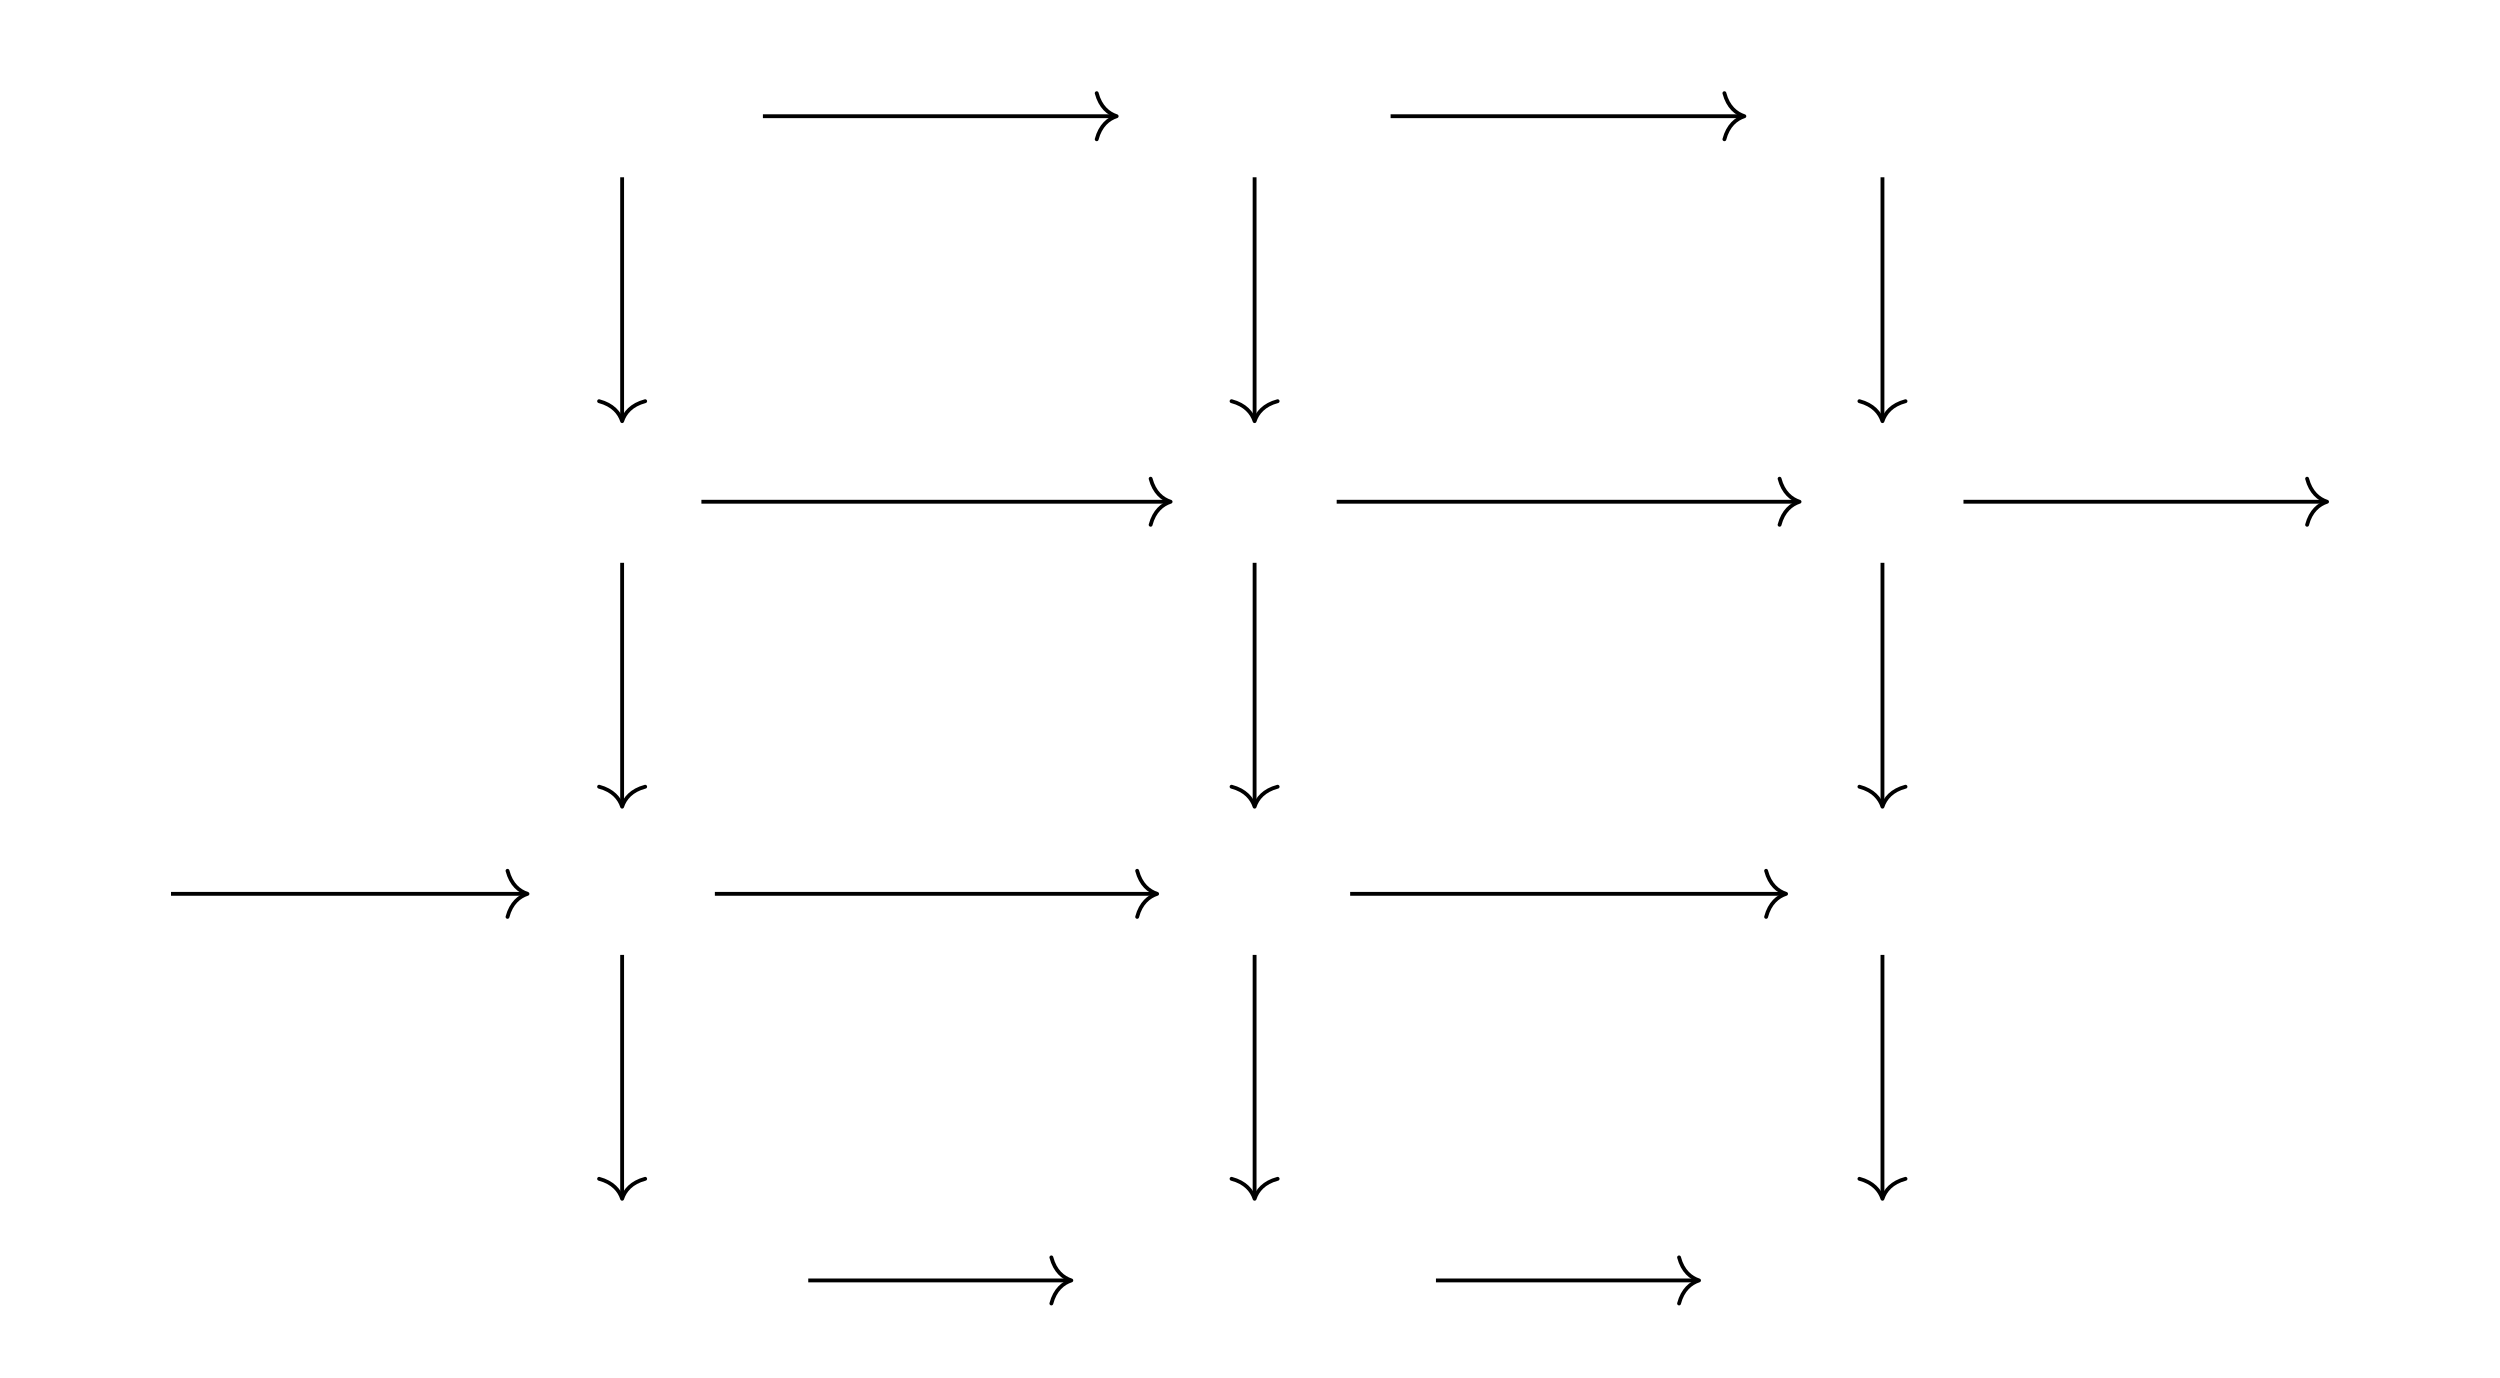
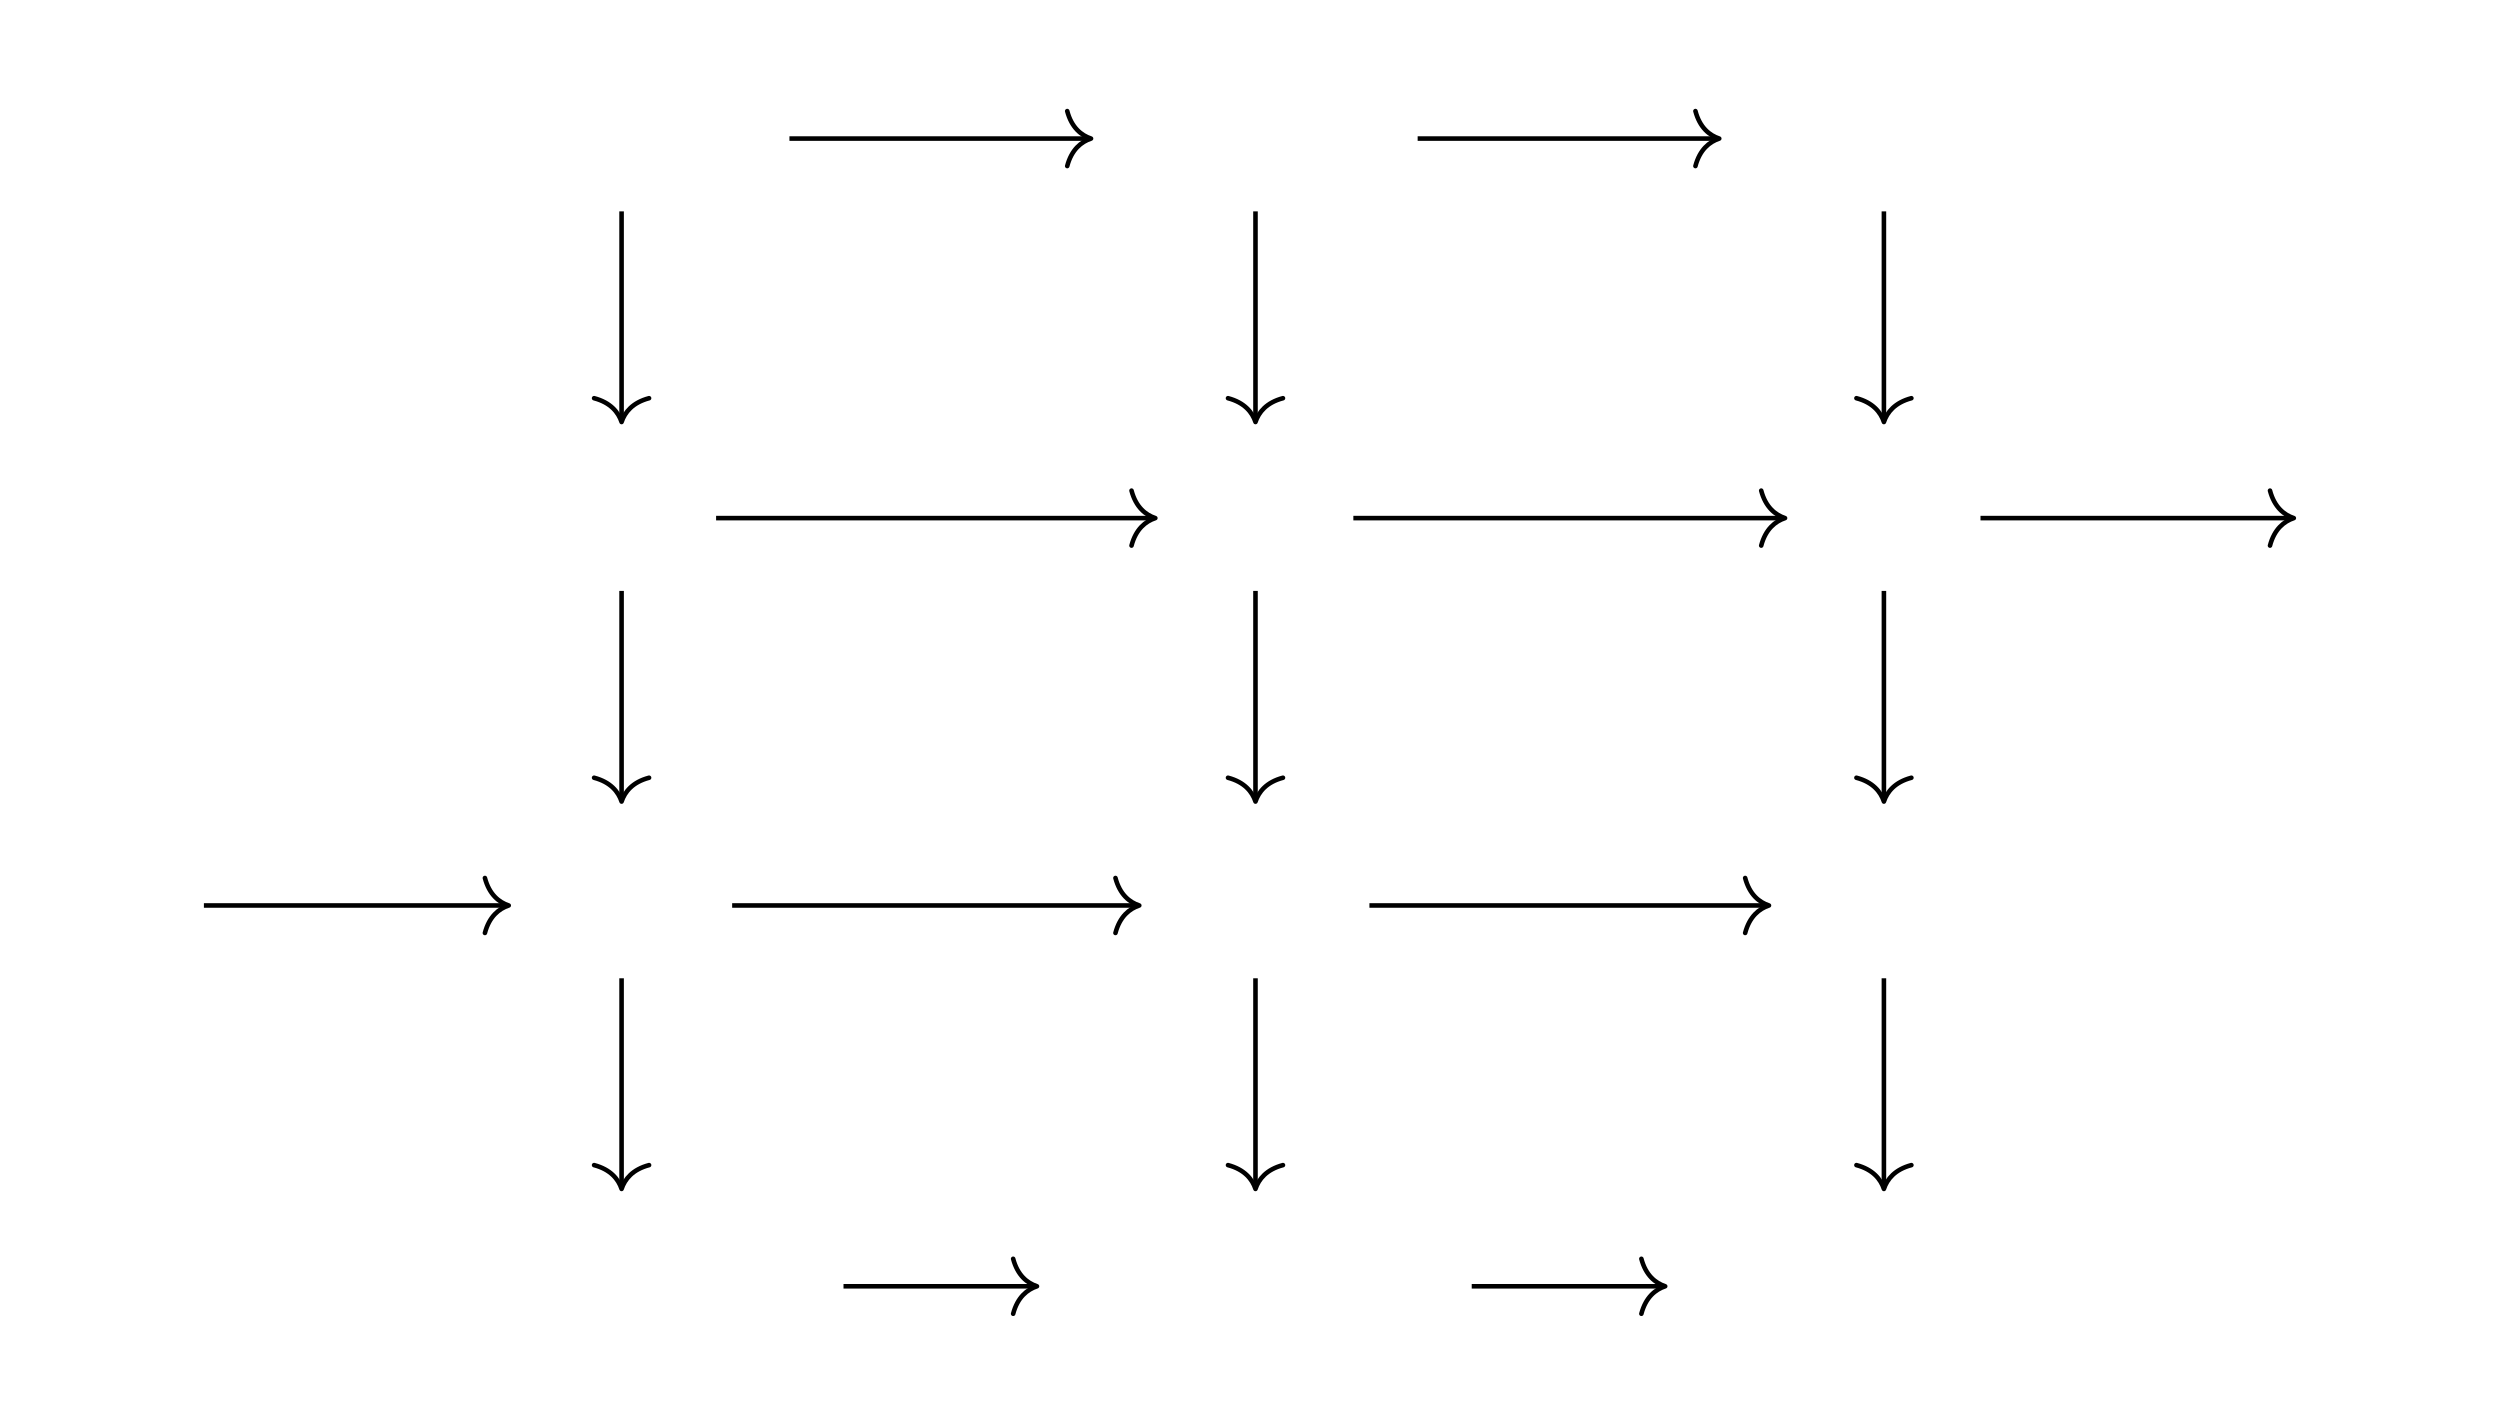
- <svg xmlns="http://www.w3.org/2000/svg" version="1.1" width="259.405pt" height="142.982pt" viewBox="-72 -72 259.405 142.982">
+ <svg xmlns="http://www.w3.org/2000/svg" version="1.1" width="217.561pt" height="122.06pt" viewBox="-72 -72 217.561 122.06">
  <defs>
    <path id="g0-48" d="M2.022-3.292C2.078-3.41 2.085-3.466 2.085-3.515C2.085-3.731 1.89-3.898 1.674-3.898C1.409-3.898 1.325-3.682 1.29-3.571L.37-.551C.363-.537 .335-.446 .335-.439C.335-.356 .551-.286 .607-.286C.656-.286 .663-.3 .711-.404L2.022-3.292Z" />
    <path id="g1-65" d="M1.783-1.146C1.385-.478 .996-.339 .558-.309C.438-.299 .349-.299 .349-.11C.349-.05 .399 0 .478 0C.747 0 1.056-.03 1.335-.03C1.664-.03 2.012 0 2.331 0C2.391 0 2.521 0 2.521-.189C2.521-.299 2.431-.309 2.361-.309C2.132-.329 1.893-.408 1.893-.658C1.893-.777 1.953-.887 2.032-1.026L2.79-2.301H5.29C5.31-2.092 5.45-.737 5.45-.638C5.45-.339 4.932-.309 4.732-.309C4.593-.309 4.493-.309 4.493-.11C4.493 0 4.613 0 4.633 0C5.041 0 5.469-.03 5.878-.03C6.127-.03 6.755 0 7.004 0C7.064 0 7.183 0 7.183-.199C7.183-.309 7.083-.309 6.954-.309C6.336-.309 6.336-.379 6.306-.667L5.699-6.894C5.679-7.093 5.679-7.133 5.509-7.133C5.35-7.133 5.31-7.064 5.25-6.964L1.783-1.146ZM2.979-2.61L4.941-5.898L5.26-2.61H2.979Z" />
    <path id="g1-66" d="M1.594-.777C1.494-.389 1.474-.309 .687-.309C.518-.309 .418-.309 .418-.11C.418 0 .508 0 .687 0H4.244C5.818 0 6.994-1.176 6.994-2.152C6.994-2.869 6.416-3.447 5.45-3.557C6.486-3.746 7.532-4.483 7.532-5.43C7.532-6.167 6.874-6.804 5.679-6.804H2.331C2.142-6.804 2.042-6.804 2.042-6.605C2.042-6.496 2.132-6.496 2.321-6.496C2.341-6.496 2.531-6.496 2.7-6.476C2.879-6.456 2.969-6.446 2.969-6.316C2.969-6.276 2.959-6.247 2.929-6.127L1.594-.777ZM3.098-3.646L3.716-6.117C3.806-6.466 3.826-6.496 4.254-6.496H5.539C6.416-6.496 6.625-5.908 6.625-5.469C6.625-4.593 5.768-3.646 4.553-3.646H3.098ZM2.65-.309C2.511-.309 2.491-.309 2.431-.319C2.331-.329 2.301-.339 2.301-.418C2.301-.448 2.301-.468 2.351-.648L3.039-3.427H4.922C5.878-3.427 6.067-2.69 6.067-2.262C6.067-1.275 5.181-.309 4.005-.309H2.65Z" />
    <path id="g1-67" d="M7.572-6.924C7.572-6.954 7.552-7.024 7.462-7.024C7.432-7.024 7.422-7.014 7.313-6.904L6.615-6.137C6.526-6.276 6.067-7.024 4.961-7.024C2.74-7.024 .498-4.822 .498-2.511C.498-.867 1.674 .219 3.198 .219C4.065 .219 4.822-.179 5.35-.638C6.276-1.455 6.446-2.361 6.446-2.391C6.446-2.491 6.346-2.491 6.326-2.491C6.267-2.491 6.217-2.471 6.197-2.391C6.107-2.102 5.878-1.395 5.191-.817C4.503-.259 3.875-.09 3.357-.09C2.461-.09 1.405-.608 1.405-2.162C1.405-2.73 1.614-4.344 2.61-5.509C3.218-6.217 4.154-6.715 5.041-6.715C6.057-6.715 6.645-5.948 6.645-4.792C6.645-4.394 6.615-4.384 6.615-4.284S6.725-4.184 6.765-4.184C6.894-4.184 6.894-4.204 6.944-4.384L7.572-6.924Z" />
    <path id="g1-97" d="M3.716-3.766C3.537-4.134 3.248-4.403 2.8-4.403C1.634-4.403 .399-2.939 .399-1.484C.399-.548 .946 .11 1.724 .11C1.923 .11 2.421 .07 3.019-.638C3.098-.219 3.447 .11 3.925 .11C4.274 .11 4.503-.12 4.663-.438C4.832-.797 4.961-1.405 4.961-1.425C4.961-1.524 4.872-1.524 4.842-1.524C4.742-1.524 4.732-1.484 4.702-1.345C4.533-.697 4.354-.11 3.945-.11C3.676-.11 3.646-.369 3.646-.568C3.646-.787 3.666-.867 3.776-1.305C3.885-1.724 3.905-1.823 3.995-2.202L4.354-3.597C4.423-3.875 4.423-3.895 4.423-3.935C4.423-4.105 4.304-4.204 4.134-4.204C3.895-4.204 3.746-3.985 3.716-3.766ZM3.068-1.186C3.019-1.006 3.019-.986 2.869-.817C2.431-.269 2.022-.11 1.743-.11C1.245-.11 1.106-.658 1.106-1.046C1.106-1.544 1.425-2.77 1.654-3.228C1.963-3.816 2.411-4.184 2.809-4.184C3.457-4.184 3.597-3.367 3.597-3.308S3.577-3.188 3.567-3.138L3.068-1.186Z" />
    <path id="g1-98" d="M2.381-6.804C2.381-6.814 2.381-6.914 2.252-6.914C2.022-6.914 1.295-6.834 1.036-6.814C.956-6.804 .847-6.795 .847-6.615C.847-6.496 .936-6.496 1.086-6.496C1.564-6.496 1.584-6.426 1.584-6.326C1.584-6.257 1.494-5.918 1.445-5.709L.628-2.461C.508-1.963 .468-1.803 .468-1.455C.468-.508 .996 .11 1.733 .11C2.909 .11 4.134-1.375 4.134-2.809C4.134-3.716 3.606-4.403 2.809-4.403C2.351-4.403 1.943-4.115 1.644-3.806L2.381-6.804ZM1.445-3.039C1.504-3.258 1.504-3.278 1.594-3.387C2.082-4.035 2.531-4.184 2.79-4.184C3.148-4.184 3.417-3.885 3.417-3.248C3.417-2.66 3.088-1.514 2.909-1.136C2.58-.468 2.122-.11 1.733-.11C1.395-.11 1.066-.379 1.066-1.116C1.066-1.305 1.066-1.494 1.225-2.122L1.445-3.039Z" />
    <path id="g1-99" d="M3.945-3.786C3.786-3.786 3.646-3.786 3.507-3.646C3.347-3.497 3.328-3.328 3.328-3.258C3.328-3.019 3.507-2.909 3.696-2.909C3.985-2.909 4.254-3.148 4.254-3.547C4.254-4.035 3.786-4.403 3.078-4.403C1.733-4.403 .408-2.979 .408-1.574C.408-.677 .986 .11 2.022 .11C3.447 .11 4.284-.946 4.284-1.066C4.284-1.126 4.224-1.196 4.164-1.196C4.115-1.196 4.095-1.176 4.035-1.096C3.248-.11 2.162-.11 2.042-.11C1.415-.11 1.146-.598 1.146-1.196C1.146-1.604 1.345-2.57 1.684-3.188C1.993-3.756 2.54-4.184 3.088-4.184C3.427-4.184 3.806-4.055 3.945-3.786Z" />
    <path id="g2-97" d="M2.943-2.664C2.797-2.894 2.559-3.075 2.225-3.075C1.332-3.075 .425-2.092 .425-1.088C.425-.411 .879 .07 1.478 .07C1.855 .07 2.19-.146 2.469-.418C2.601 0 3.006 .07 3.187 .07C3.438 .07 3.612-.084 3.738-.3C3.891-.572 3.982-.969 3.982-.997C3.982-1.088 3.891-1.088 3.87-1.088C3.773-1.088 3.766-1.06 3.717-.872C3.633-.537 3.501-.126 3.208-.126C3.027-.126 2.978-.279 2.978-.467C2.978-.586 3.034-.837 3.082-1.018C3.131-1.206 3.201-1.492 3.236-1.646L3.375-2.176C3.417-2.357 3.501-2.685 3.501-2.72C3.501-2.873 3.375-2.943 3.264-2.943C3.145-2.943 2.985-2.859 2.943-2.664ZM2.497-.872C2.448-.676 2.294-.537 2.141-.404C2.078-.349 1.799-.126 1.499-.126C1.241-.126 .99-.307 .99-.802C.99-1.172 1.193-1.939 1.353-2.218C1.674-2.776 2.029-2.88 2.225-2.88C2.713-2.88 2.845-2.35 2.845-2.273C2.845-2.246 2.831-2.197 2.824-2.176L2.497-.872Z" />
    <path id="g2-98" d="M1.841-4.631C1.848-4.645 1.869-4.735 1.869-4.742C1.869-4.777 1.841-4.84 1.757-4.84C1.618-4.84 1.039-4.784 .865-4.77C.809-4.763 .711-4.756 .711-4.61C.711-4.512 .809-4.512 .893-4.512C1.227-4.512 1.227-4.463 1.227-4.407C1.227-4.359 1.158-4.08 1.116-3.919L.955-3.278C.893-3.041 .509-1.513 .495-1.423C.46-1.255 .46-1.165 .46-1.081C.46-.377 .907 .07 1.485 .07C2.357 .07 3.285-.879 3.285-1.911C3.285-2.727 2.72-3.075 2.239-3.075C1.876-3.075 1.569-2.873 1.36-2.692L1.841-4.631ZM1.492-.126C1.151-.126 .955-.425 .955-.837C.955-1.095 1.018-1.332 1.213-2.12C1.255-2.253 1.255-2.267 1.388-2.42C1.653-2.727 1.967-2.88 2.218-2.88C2.49-2.88 2.727-2.678 2.727-2.204C2.727-1.918 2.573-1.206 2.364-.802C2.197-.46 1.848-.126 1.492-.126Z" />
    <path id="g2-99" d="M3.055-2.671C2.803-2.629 2.699-2.434 2.699-2.28C2.699-2.092 2.845-2.022 2.971-2.022C3.124-2.022 3.368-2.134 3.368-2.469C3.368-2.943 2.824-3.075 2.448-3.075C1.402-3.075 .432-2.113 .432-1.144C.432-.544 .851 .07 1.723 .07C2.901 .07 3.452-.621 3.452-.718C3.452-.76 3.389-.837 3.333-.837C3.292-.837 3.278-.823 3.222-.767C2.678-.126 1.862-.126 1.736-.126C1.234-.126 1.011-.467 1.011-.9C1.011-1.102 1.109-1.862 1.471-2.343C1.736-2.685 2.099-2.88 2.448-2.88C2.545-2.88 2.88-2.866 3.055-2.671Z" />
    <path id="g3-101" d="M1.116-2.511C1.176-3.995 2.012-4.244 2.351-4.244C3.377-4.244 3.477-2.899 3.477-2.511H1.116ZM1.106-2.301H3.885C4.105-2.301 4.134-2.301 4.134-2.511C4.134-3.497 3.597-4.463 2.351-4.463C1.196-4.463 .279-3.437 .279-2.192C.279-.857 1.325 .11 2.471 .11C3.686 .11 4.134-.996 4.134-1.186C4.134-1.285 4.055-1.305 4.005-1.305C3.915-1.305 3.895-1.245 3.875-1.166C3.527-.139 2.63-.139 2.531-.139C2.032-.139 1.634-.438 1.405-.807C1.106-1.285 1.106-1.943 1.106-2.301Z" />
    <path id="g3-107" d="M1.056-.757C1.056-.309 .946-.309 .279-.309V0C.608-.01 1.076-.03 1.365-.03C1.664-.03 2.062-.02 2.461 0V-.309C1.793-.309 1.684-.309 1.684-.757V-1.783L2.321-2.331C3.088-1.275 3.507-.717 3.507-.538C3.507-.349 3.337-.309 3.148-.309V0C3.427-.01 4.015-.03 4.224-.03C4.513-.03 4.802-.02 5.091 0V-.309C4.722-.309 4.503-.309 4.125-.837L2.859-2.62C2.849-2.64 2.8-2.7 2.8-2.73C2.8-2.77 3.507-3.367 3.606-3.447C4.234-3.955 4.653-3.975 4.862-3.985V-4.294C4.573-4.264 4.443-4.264 4.164-4.264C3.806-4.264 3.188-4.284 3.049-4.294V-3.985C3.238-3.975 3.337-3.866 3.337-3.736C3.337-3.537 3.198-3.417 3.118-3.347L1.714-2.132V-6.914L.279-6.804V-6.496C.976-6.496 1.056-6.426 1.056-5.938V-.757Z" />
    <path id="g3-111" d="M4.692-2.132C4.692-3.407 3.696-4.463 2.491-4.463C1.245-4.463 .279-3.377 .279-2.132C.279-.847 1.315 .11 2.481 .11C3.686 .11 4.692-.867 4.692-2.132ZM2.491-.139C2.062-.139 1.624-.349 1.355-.807C1.106-1.245 1.106-1.853 1.106-2.212C1.106-2.6 1.106-3.138 1.345-3.577C1.614-4.035 2.082-4.244 2.481-4.244C2.919-4.244 3.347-4.025 3.606-3.597S3.866-2.59 3.866-2.212C3.866-1.853 3.866-1.315 3.646-.877C3.427-.428 2.989-.139 2.491-.139Z" />
    <path id="g3-114" d="M1.664-3.308V-4.403L.279-4.294V-3.985C.976-3.985 1.056-3.915 1.056-3.427V-.757C1.056-.309 .946-.309 .279-.309V0C.667-.01 1.136-.03 1.415-.03C1.813-.03 2.281-.03 2.68 0V-.309H2.471C1.733-.309 1.714-.418 1.714-.777V-2.311C1.714-3.298 2.132-4.184 2.889-4.184C2.959-4.184 2.979-4.184 2.999-4.174C2.969-4.164 2.77-4.045 2.77-3.786C2.77-3.507 2.979-3.357 3.198-3.357C3.377-3.357 3.626-3.477 3.626-3.796S3.318-4.403 2.889-4.403C2.162-4.403 1.803-3.736 1.664-3.308Z" />
    <path id="g3-48" d="M4.583-3.188C4.583-3.985 4.533-4.782 4.184-5.519C3.726-6.476 2.909-6.635 2.491-6.635C1.893-6.635 1.166-6.376 .757-5.45C.438-4.762 .389-3.985 .389-3.188C.389-2.441 .428-1.544 .837-.787C1.265 .02 1.993 .219 2.481 .219C3.019 .219 3.776 .01 4.214-.936C4.533-1.624 4.583-2.401 4.583-3.188ZM2.481 0C2.092 0 1.504-.249 1.325-1.205C1.215-1.803 1.215-2.72 1.215-3.308C1.215-3.945 1.215-4.603 1.295-5.141C1.484-6.326 2.232-6.416 2.481-6.416C2.809-6.416 3.467-6.237 3.656-5.25C3.756-4.692 3.756-3.935 3.756-3.308C3.756-2.56 3.756-1.883 3.646-1.245C3.497-.299 2.929 0 2.481 0Z" />
    <path id="g3-99" d="M1.166-2.172C1.166-3.796 1.983-4.214 2.511-4.214C2.6-4.214 3.228-4.204 3.577-3.846C3.168-3.816 3.108-3.517 3.108-3.387C3.108-3.128 3.288-2.929 3.567-2.929C3.826-2.929 4.025-3.098 4.025-3.397C4.025-4.075 3.268-4.463 2.501-4.463C1.255-4.463 .339-3.387 .339-2.152C.339-.877 1.325 .11 2.481 .11C3.816 .11 4.134-1.086 4.134-1.186S4.035-1.285 4.005-1.285C3.915-1.285 3.895-1.245 3.875-1.186C3.587-.259 2.939-.139 2.57-.139C2.042-.139 1.166-.568 1.166-2.172Z" />
  </defs>
  <g id="page1">
-     <g stroke-miterlimit="10" transform="translate(57.7023,-.509047)scale(0.996264,-0.996264)">
+     <g stroke-miterlimit="10" transform="translate(36.78067,-10.97003)scale(0.996264,-0.996264)">
      <g fill="#000" stroke="#000">
        <g stroke-width="0.4">
-           <g transform="translate(-126.1887,-64.09932)">
-             <g stroke="none" transform="scale(-1.00375,1.00375)translate(57.7023,-.509047)scale(-1,-1)">
-               <g stroke="#000" stroke-miterlimit="10" transform="translate(64.48242,-121.3103)scale(0.996264,-0.996264)" />
-               <g stroke="#000" stroke-miterlimit="10" transform="translate(118.2709,-121.3103)scale(0.996264,-0.996264)">
+           <g transform="translate(-105.1886,-53.5991)">
+             <g stroke="none" transform="scale(-1.00375,1.00375)translate(36.78067,-10.97003)scale(-1,-1)">
+               <g stroke="#000" stroke-miterlimit="10" transform="translate(43.56078,-110.8493)scale(0.996264,-0.996264)" />
+               <g stroke="#000" stroke-miterlimit="10" transform="translate(86.88845,-110.8493)scale(0.996264,-0.996264)">
                <g transform="translate(-10.15681,0.0)">
-                   <g stroke="none" transform="scale(-1.00375,1.00375)translate(118.2709,-121.3103)scale(-1,-1)">
-                     <g fill="#000">
-                       <g stroke="none">
- 
- </g>
-                     </g>
-                   </g>
-                 </g>
-               </g>
-               <g stroke="#000" stroke-miterlimit="10" transform="translate(183.8969,-121.3103)scale(0.996264,-0.996264)">
+                   <g stroke="none" transform="scale(-1.00375,1.00375)translate(86.88845,-110.8493)scale(-1,-1)">
+                     <g fill="#000">
+                       <g stroke="none">
+ 
+ </g>
+                     </g>
+                   </g>
+                 </g>
+               </g>
+               <g stroke="#000" stroke-miterlimit="10" transform="translate(142.0536,-110.8493)scale(0.996264,-0.996264)">
                <g transform="translate(-9.6597,0.0)">
-                   <g stroke="none" transform="scale(-1.00375,1.00375)translate(183.8969,-121.3103)scale(-1,-1)">
-                     <g fill="#000">
-                       <g stroke="none">
- 
- </g>
-                     </g>
-                   </g>
-                 </g>
-               </g>
-               <g stroke="#000" stroke-miterlimit="10" transform="translate(249.0456,-121.3103)scale(0.996264,-0.996264)">
+                   <g stroke="none" transform="scale(-1.00375,1.00375)translate(142.0536,-110.8493)scale(-1,-1)">
+                     <g fill="#000">
+                       <g stroke="none">
+ 
+ </g>
+                     </g>
+                   </g>
+                 </g>
+               </g>
+               <g stroke="#000" stroke-miterlimit="10" transform="translate(196.7415,-110.8493)scale(0.996264,-0.996264)">
                <g transform="translate(-9.67766,0.0)">
-                   <g stroke="none" transform="scale(-1.00375,1.00375)translate(249.0456,-121.3103)scale(-1,-1)">
-                     <g fill="#000">
-                       <g stroke="none">
- 
- </g>
-                     </g>
-                   </g>
-                 </g>
-               </g>
-               <g stroke="#000" stroke-miterlimit="10" transform="translate(64.48242,-81.3074)scale(0.996264,-0.996264)" />
-               <g stroke="#000" stroke-miterlimit="10" transform="translate(118.2709,-81.3074)scale(0.996264,-0.996264)">
+                   <g stroke="none" transform="scale(-1.00375,1.00375)translate(196.7415,-110.8493)scale(-1,-1)">
+                     <g fill="#000">
+                       <g stroke="none">
+ 
+ </g>
+                     </g>
+                   </g>
+                 </g>
+               </g>
+               <g stroke="#000" stroke-miterlimit="10" transform="translate(43.56078,-77.82042)scale(0.996264,-0.996264)" />
+               <g stroke="#000" stroke-miterlimit="10" transform="translate(86.88845,-77.82042)scale(0.996264,-0.996264)">
                <g transform="translate(-3.75,0.0)">
-                   <g stroke="none" transform="scale(-1.00375,1.00375)translate(118.2709,-81.3074)scale(-1,-1)">
-                     <g fill="#000">
-                       <g stroke="none">
- 
- </g>
-                     </g>
-                   </g>
-                 </g>
-               </g>
-               <g stroke="#000" stroke-miterlimit="10" transform="translate(183.8969,-81.3074)scale(0.996264,-0.996264)">
+                   <g stroke="none" transform="scale(-1.00375,1.00375)translate(86.88845,-77.82042)scale(-1,-1)">
+                     <g fill="#000">
+                       <g stroke="none">
+ 
+ </g>
+                     </g>
+                   </g>
+                 </g>
+               </g>
+               <g stroke="#000" stroke-miterlimit="10" transform="translate(142.0536,-77.82042)scale(0.996264,-0.996264)">
                <g transform="translate(-4.0434,0.0)">
-                   <g stroke="none" transform="scale(-1.00375,1.00375)translate(183.8969,-81.3074)scale(-1,-1)">
-                     <g fill="#000">
-                       <g stroke="none">
- 
- </g>
-                     </g>
-                   </g>
-                 </g>
-               </g>
-               <g stroke="#000" stroke-miterlimit="10" transform="translate(249.0456,-81.3074)scale(0.996264,-0.996264)">
+                   <g stroke="none" transform="scale(-1.00375,1.00375)translate(142.0536,-77.82042)scale(-1,-1)">
+                     <g fill="#000">
+                       <g stroke="none">
+ 
+ </g>
+                     </g>
+                   </g>
+                 </g>
+               </g>
+               <g stroke="#000" stroke-miterlimit="10" transform="translate(196.7415,-77.82042)scale(0.996264,-0.996264)">
                <g transform="translate(-3.93124,0.0)">
-                   <g stroke="none" transform="scale(-1.00375,1.00375)translate(249.0456,-81.3074)scale(-1,-1)">
-                     <g fill="#000">
-                       <g stroke="none">
- 
- </g>
-                     </g>
-                   </g>
-                 </g>
-               </g>
-               <g stroke="#000" stroke-miterlimit="10" transform="translate(302.3567,-81.3074)scale(0.996264,-0.996264)">
+                   <g stroke="none" transform="scale(-1.00375,1.00375)translate(196.7415,-77.82042)scale(-1,-1)">
+                     <g fill="#000">
+                       <g stroke="none">
+ 
+ </g>
+                     </g>
+                   </g>
+                 </g>
+               </g>
+               <g stroke="#000" stroke-miterlimit="10" transform="translate(239.5918,-77.82042)scale(0.996264,-0.996264)">
                <g transform="translate(-2.5,0.0)">
-                   <g stroke="none" transform="scale(-1.00375,1.00375)translate(302.3567,-81.3074)scale(-1,-1)">
-                     <g fill="#000">
-                       <g stroke="none">
- 
- </g>
-                     </g>
-                   </g>
-                 </g>
-               </g>
-               <g stroke="#000" stroke-miterlimit="10" transform="translate(64.48242,-40.6226)scale(0.996264,-0.996264)">
+                   <g stroke="none" transform="scale(-1.00375,1.00375)translate(239.5918,-77.82042)scale(-1,-1)">
+                     <g fill="#000">
+                       <g stroke="none">
+ 
+ </g>
+                     </g>
+                   </g>
+                 </g>
+               </g>
+               <g stroke="#000" stroke-miterlimit="10" transform="translate(43.56078,-44.1096)scale(0.996264,-0.996264)">
                <g transform="translate(-2.5,0.0)">
-                   <g stroke="none" transform="scale(-1.00375,1.00375)translate(64.48242,-40.6226)scale(-1,-1)">
-                     <g fill="#000">
-                       <g stroke="none">
- 
- </g>
-                     </g>
-                   </g>
-                 </g>
-               </g>
-               <g stroke="#000" stroke-miterlimit="10" transform="translate(118.2709,-40.6226)scale(0.996264,-0.996264)">
+                   <g stroke="none" transform="scale(-1.00375,1.00375)translate(43.56078,-44.1096)scale(-1,-1)">
+                     <g fill="#000">
+                       <g stroke="none">
+ 
+ </g>
+                     </g>
+                   </g>
+                 </g>
+               </g>
+               <g stroke="#000" stroke-miterlimit="10" transform="translate(86.88845,-44.1096)scale(0.996264,-0.996264)">
                <g transform="translate(-5.15279,0.0)">
-                   <g stroke="none" transform="scale(-1.00375,1.00375)translate(118.2709,-40.6226)scale(-1,-1)">
-                     <g fill="#000">
-                       <g stroke="none">
- 
- </g>
-                     </g>
-                   </g>
-                 </g>
-               </g>
-               <g stroke="#000" stroke-miterlimit="10" transform="translate(183.8969,-40.6226)scale(0.996264,-0.996264)">
+                   <g stroke="none" transform="scale(-1.00375,1.00375)translate(86.88845,-44.1096)scale(-1,-1)">
+                     <g fill="#000">
+                       <g stroke="none">
+ 
+ </g>
+                     </g>
+                   </g>
+                 </g>
+               </g>
+               <g stroke="#000" stroke-miterlimit="10" transform="translate(142.0536,-44.1096)scale(0.996264,-0.996264)">
                <g transform="translate(-5.44618,0.0)">
-                   <g stroke="none" transform="scale(-1.00375,1.00375)translate(183.8969,-40.6226)scale(-1,-1)">
-                     <g fill="#000">
-                       <g stroke="none">
- 
- </g>
-                     </g>
-                   </g>
-                 </g>
-               </g>
-               <g stroke="#000" stroke-miterlimit="10" transform="translate(249.0456,-40.6226)scale(0.996264,-0.996264)">
+                   <g stroke="none" transform="scale(-1.00375,1.00375)translate(142.0536,-44.1096)scale(-1,-1)">
+                     <g fill="#000">
+                       <g stroke="none">
+ 
+ </g>
+                     </g>
+                   </g>
+                 </g>
+               </g>
+               <g stroke="#000" stroke-miterlimit="10" transform="translate(196.7415,-44.1096)scale(0.996264,-0.996264)">
                <g transform="translate(-5.33401,0.0)">
-                   <g stroke="none" transform="scale(-1.00375,1.00375)translate(249.0456,-40.6226)scale(-1,-1)">
-                     <g fill="#000">
-                       <g stroke="none">
- 
- </g>
-                     </g>
-                   </g>
-                 </g>
-               </g>
-               <g stroke="#000" stroke-miterlimit="10" transform="translate(64.48242,-.509047)scale(0.996264,-0.996264)" />
-               <g stroke="#000" stroke-miterlimit="10" transform="translate(118.2709,-.509047)scale(0.996264,-0.996264)">
+                   <g stroke="none" transform="scale(-1.00375,1.00375)translate(196.7415,-44.1096)scale(-1,-1)">
+                     <g fill="#000">
+                       <g stroke="none">
+ 
+ </g>
+                     </g>
+                   </g>
+                 </g>
+               </g>
+               <g stroke="#000" stroke-miterlimit="10" transform="translate(43.56078,-10.97003)scale(0.996264,-0.996264)" />
+               <g stroke="#000" stroke-miterlimit="10" transform="translate(86.88845,-10.97003)scale(0.996264,-0.996264)">
                <g transform="translate(-14.87904,0.0)">
-                   <g stroke="none" transform="scale(-1.00375,1.00375)translate(118.2709,-.509047)scale(-1,-1)">
-                     <g fill="#000">
-                       <g stroke="none">
- 
- </g>
-                     </g>
-                   </g>
-                 </g>
-               </g>
-               <g stroke="#000" stroke-miterlimit="10" transform="translate(183.8969,-.509047)scale(0.996264,-0.996264)">
+                   <g stroke="none" transform="scale(-1.00375,1.00375)translate(86.88845,-10.97003)scale(-1,-1)">
+                     <g fill="#000">
+                       <g stroke="none">
+ 
+ </g>
+                     </g>
+                   </g>
+                 </g>
+               </g>
+               <g stroke="#000" stroke-miterlimit="10" transform="translate(142.0536,-10.97003)scale(0.996264,-0.996264)">
                <g transform="translate(-14.38193,0.0)">
-                   <g stroke="none" transform="scale(-1.00375,1.00375)translate(183.8969,-.509047)scale(-1,-1)">
-                     <g fill="#000">
-                       <g stroke="none">
- 
- </g>
-                     </g>
-                   </g>
-                 </g>
-               </g>
-               <g stroke="#000" stroke-miterlimit="10" transform="translate(249.0456,-.509047)scale(0.996264,-0.996264)">
+                   <g stroke="none" transform="scale(-1.00375,1.00375)translate(142.0536,-10.97003)scale(-1,-1)">
+                     <g fill="#000">
+                       <g stroke="none">
+ 
+ </g>
+                     </g>
+                   </g>
+                 </g>
+               </g>
+               <g stroke="#000" stroke-miterlimit="10" transform="translate(196.7415,-10.97003)scale(0.996264,-0.996264)">
                <g transform="translate(-14.39989,0.0)">
-                   <g stroke="none" transform="scale(-1.00375,1.00375)translate(249.0456,-.509047)scale(-1,-1)">
-                     <g fill="#000">
-                       <g stroke="none">
- 
- </g>
-                     </g>
-                   </g>
-                 </g>
-               </g>
-             </g>
-           </g>
-           <g stroke-width="0.4">
-             <path d="M-50.731 59.655H-14.086" fill="none" />
-             <g transform="translate(-13.88606,59.65489)">
-               <g stroke-dasharray="none" stroke-dashoffset="0.0">
-                 <g stroke-linecap="round">
-                   <g stroke-linejoin="round">
-                     <path d="M-2.08 2.4C-1.7 .96-.853 .28 0 0C-.853-.28-1.7-.96-2.08-2.4" fill="none" />
-                   </g>
-                 </g>
-               </g>
-             </g>
-           </g>
-           <g stroke-width="0.4">
-             <path d="M-65.393 53.295V28.095" fill="none" />
-             <g transform="matrix(0.0,-1.0,1.0,0.0,-65.39296,27.89505)">
-               <g stroke-dasharray="none" stroke-dashoffset="0.0">
-                 <g stroke-linecap="round">
-                   <g stroke-linejoin="round">
-                     <path d="M-2.08 2.4C-1.7 .96-.853 .28 0 0C-.853-.28-1.7-.96-2.08-2.4" fill="none" />
-                   </g>
-                 </g>
-               </g>
-             </g>
-           </g>
-           <g stroke-width="0.4">
-             <path d="M14.644 59.655H51.289" fill="none" />
-             <g transform="translate(51.48894,59.65489)">
-               <g stroke-dasharray="none" stroke-dashoffset="0.0">
-                 <g stroke-linecap="round">
-                   <g stroke-linejoin="round">
-                     <path d="M-2.08 2.4C-1.7 .96-.853 .28 0 0C-.853-.28-1.7-.96-2.08-2.4" fill="none" />
-                   </g>
-                 </g>
-               </g>
-             </g>
-           </g>
-           <g stroke-width="0.4">
-             <path d="M.479 53.295V28.095" fill="none" />
-             <g transform="matrix(0.0,-1.0,1.0,0.0,0.47916,27.89505)">
-               <g stroke-dasharray="none" stroke-dashoffset="0.0">
-                 <g stroke-linecap="round">
-                   <g stroke-linejoin="round">
-                     <path d="M-2.08 2.4C-1.7 .96-.853 .28 0 0C-.853-.28-1.7-.96-2.08-2.4" fill="none" />
-                   </g>
-                 </g>
-               </g>
-             </g>
-           </g>
-           <g stroke-width="0.4">
-             <path d="M65.872 53.295V28.095" fill="none" />
-             <g transform="matrix(0.0,-1.0,1.0,0.0,65.87212,27.89505)">
-               <g stroke-dasharray="none" stroke-dashoffset="0.0">
-                 <g stroke-linecap="round">
-                   <g stroke-linejoin="round">
-                     <path d="M-2.08 2.4C-1.7 .96-.853 .28 0 0C-.853-.28-1.7-.96-2.08-2.4" fill="none" />
-                   </g>
-                 </g>
-               </g>
-             </g>
-           </g>
-           <g stroke-width="0.4">
-             <path d="M-57.137 19.502H-8.47" fill="none" />
-             <g transform="translate(-8.26976,19.50203)">
-               <g stroke-dasharray="none" stroke-dashoffset="0.0">
-                 <g stroke-linecap="round">
-                   <g stroke-linejoin="round">
-                     <path d="M-2.08 2.4C-1.7 .96-.853 .28 0 0C-.853-.28-1.7-.96-2.08-2.4" fill="none" />
-                   </g>
-                 </g>
-               </g>
-             </g>
-           </g>
-           <g stroke-width="0.4">
-             <path d="M-65.393 13.142V-12.058" fill="none" />
-             <g transform="matrix(0.0,-1.0,1.0,0.0,-65.39296,-12.25781)">
-               <g stroke-dasharray="none" stroke-dashoffset="0.0">
-                 <g stroke-linecap="round">
-                   <g stroke-linejoin="round">
-                     <path d="M-2.08 2.4C-1.7 .96-.853 .28 0 0C-.853-.28-1.7-.96-2.08-2.4" fill="none" />
-                   </g>
-                 </g>
-               </g>
-             </g>
-             <g transform="translate(-63.0402,-1.16469)">
-               <g stroke="none" transform="scale(-1.00375,1.00375)translate(57.7023,-.509047)scale(-1,-1)">
+                   <g stroke="none" transform="scale(-1.00375,1.00375)translate(196.7415,-10.97003)scale(-1,-1)">
+                     <g fill="#000">
+                       <g stroke="none">
+ 
+ </g>
+                     </g>
+                   </g>
+                 </g>
+               </g>
+             </g>
+           </g>
+           <g stroke-width="0.4">
+             <path d="M-40.231 49.155H-14.086" fill="none" />
+             <g transform="translate(-13.88606,49.1547)">
+               <g stroke-dasharray="none" stroke-dashoffset="0.0">
+                 <g stroke-linecap="round">
+                   <g stroke-linejoin="round">
+                     <path d="M-2.08 2.4C-1.7 .96-.853 .28 0 0C-.853-.28-1.7-.96-2.08-2.4" fill="none" />
+                   </g>
+                 </g>
+               </g>
+             </g>
+           </g>
+           <g stroke-width="0.4">
+             <path d="M-54.893 42.795V24.595" fill="none" />
+             <g transform="matrix(0.0,-1.0,1.0,0.0,-54.89291,24.39499)">
+               <g stroke-dasharray="none" stroke-dashoffset="0.0">
+                 <g stroke-linecap="round">
+                   <g stroke-linejoin="round">
+                     <path d="M-2.08 2.4C-1.7 .96-.853 .28 0 0C-.853-.28-1.7-.96-2.08-2.4" fill="none" />
+                   </g>
+                 </g>
+               </g>
+             </g>
+           </g>
+           <g stroke-width="0.4">
+             <path d="M14.644 49.155H40.789" fill="none" />
+             <g transform="translate(40.98889,49.1547)">
+               <g stroke-dasharray="none" stroke-dashoffset="0.0">
+                 <g stroke-linecap="round">
+                   <g stroke-linejoin="round">
+                     <path d="M-2.08 2.4C-1.7 .96-.853 .28 0 0C-.853-.28-1.7-.96-2.08-2.4" fill="none" />
+                   </g>
+                 </g>
+               </g>
+             </g>
+           </g>
+           <g stroke-width="0.4">
+             <path d="M.479 42.795V24.595" fill="none" />
+             <g transform="matrix(0.0,-1.0,1.0,0.0,0.47916,24.39499)">
+               <g stroke-dasharray="none" stroke-dashoffset="0.0">
+                 <g stroke-linecap="round">
+                   <g stroke-linejoin="round">
+                     <path d="M-2.08 2.4C-1.7 .96-.853 .28 0 0C-.853-.28-1.7-.96-2.08-2.4" fill="none" />
+                   </g>
+                 </g>
+               </g>
+             </g>
+           </g>
+           <g stroke-width="0.4">
+             <path d="M55.372 42.795V24.595" fill="none" />
+             <g transform="matrix(0.0,-1.0,1.0,0.0,55.37207,24.39499)">
+               <g stroke-dasharray="none" stroke-dashoffset="0.0">
+                 <g stroke-linecap="round">
+                   <g stroke-linejoin="round">
+                     <path d="M-2.08 2.4C-1.7 .96-.853 .28 0 0C-.853-.28-1.7-.96-2.08-2.4" fill="none" />
+                   </g>
+                 </g>
+               </g>
+             </g>
+           </g>
+           <g stroke-width="0.4">
+             <path d="M-46.637 16.002H-8.47" fill="none" />
+             <g transform="translate(-8.26976,16.00197)">
+               <g stroke-dasharray="none" stroke-dashoffset="0.0">
+                 <g stroke-linecap="round">
+                   <g stroke-linejoin="round">
+                     <path d="M-2.08 2.4C-1.7 .96-.853 .28 0 0C-.853-.28-1.7-.96-2.08-2.4" fill="none" />
+                   </g>
+                 </g>
+               </g>
+             </g>
+           </g>
+           <g stroke-width="0.4">
+             <path d="M-54.893 9.642V-8.558" fill="none" />
+             <g transform="matrix(0.0,-1.0,1.0,0.0,-54.89291,-8.75774)">
+               <g stroke-dasharray="none" stroke-dashoffset="0.0">
+                 <g stroke-linecap="round">
+                   <g stroke-linejoin="round">
+                     <path d="M-2.08 2.4C-1.7 .96-.853 .28 0 0C-.853-.28-1.7-.96-2.08-2.4" fill="none" />
+                   </g>
+                 </g>
+               </g>
+             </g>
+             <g transform="translate(-52.54016,-1.16467)">
+               <g stroke="none" transform="scale(-1.00375,1.00375)translate(36.78067,-10.97003)scale(-1,-1)">
                <g fill="#000">
                  <g stroke="none">

</g>
                </g>
              </g>
            </g>
          </g>
          <g stroke-width="0.4">
-             <path d="M9.028 19.502H57.035" fill="none" />
-             <g transform="translate(57.23535,19.50203)">
-               <g stroke-dasharray="none" stroke-dashoffset="0.0">
-                 <g stroke-linecap="round">
-                   <g stroke-linejoin="round">
-                     <path d="M-2.08 2.4C-1.7 .96-.853 .28 0 0C-.853-.28-1.7-.96-2.08-2.4" fill="none" />
-                   </g>
-                 </g>
-               </g>
-             </g>
-           </g>
-           <g stroke-width="0.4">
-             <path d="M.479 13.142V-12.058" fill="none" />
-             <g transform="matrix(0.0,-1.0,1.0,0.0,0.47916,-12.25781)">
-               <g stroke-dasharray="none" stroke-dashoffset="0.0">
-                 <g stroke-linecap="round">
-                   <g stroke-linejoin="round">
-                     <path d="M-2.08 2.4C-1.7 .96-.853 .28 0 0C-.853-.28-1.7-.96-2.08-2.4" fill="none" />
-                   </g>
-                 </g>
-               </g>
-             </g>
-             <g transform="translate(2.83191,-2.08829)">
-               <g stroke="none" transform="scale(-1.00375,1.00375)translate(57.7023,-.509047)scale(-1,-1)">
+             <path d="M9.028 16.002H46.535" fill="none" />
+             <g transform="translate(46.7353,16.00197)">
+               <g stroke-dasharray="none" stroke-dashoffset="0.0">
+                 <g stroke-linecap="round">
+                   <g stroke-linejoin="round">
+                     <path d="M-2.08 2.4C-1.7 .96-.853 .28 0 0C-.853-.28-1.7-.96-2.08-2.4" fill="none" />
+                   </g>
+                 </g>
+               </g>
+             </g>
+           </g>
+           <g stroke-width="0.4">
+             <path d="M.479 9.642V-8.558" fill="none" />
+             <g transform="matrix(0.0,-1.0,1.0,0.0,0.47916,-8.75774)">
+               <g stroke-dasharray="none" stroke-dashoffset="0.0">
+                 <g stroke-linecap="round">
+                   <g stroke-linejoin="round">
+                     <path d="M-2.08 2.4C-1.7 .96-.853 .28 0 0C-.853-.28-1.7-.96-2.08-2.4" fill="none" />
+                   </g>
+                 </g>
+               </g>
+             </g>
+             <g transform="translate(2.83191,-2.08827)">
+               <g stroke="none" transform="scale(-1.00375,1.00375)translate(36.78067,-10.97003)scale(-1,-1)">
                <g fill="#000">
                  <g stroke="none">

</g>
                </g>
              </g>
            </g>
          </g>
          <g stroke-width="0.4">
-             <path d="M74.309 19.502H111.978" fill="none" />
-             <g transform="translate(112.1776,19.50203)">
-               <g stroke-dasharray="none" stroke-dashoffset="0.0">
-                 <g stroke-linecap="round">
-                   <g stroke-linejoin="round">
-                     <path d="M-2.08 2.4C-1.7 .96-.853 .28 0 0C-.853-.28-1.7-.96-2.08-2.4" fill="none" />
-                   </g>
-                 </g>
-               </g>
-             </g>
-           </g>
-           <g stroke-width="0.4">
-             <path d="M65.872 13.142V-12.058" fill="none" />
-             <g transform="matrix(0.0,-1.0,1.0,0.0,65.87212,-12.25781)">
-               <g stroke-dasharray="none" stroke-dashoffset="0.0">
-                 <g stroke-linecap="round">
-                   <g stroke-linejoin="round">
-                     <path d="M-2.08 2.4C-1.7 .96-.853 .28 0 0C-.853-.28-1.7-.96-2.08-2.4" fill="none" />
-                   </g>
-                 </g>
-               </g>
-             </g>
-             <g transform="translate(68.22487,-1.16469)">
-               <g stroke="none" transform="scale(-1.00375,1.00375)translate(57.7023,-.509047)scale(-1,-1)">
+             <path d="M63.809 16.002H90.978" fill="none" />
+             <g transform="translate(91.17754,16.00197)">
+               <g stroke-dasharray="none" stroke-dashoffset="0.0">
+                 <g stroke-linecap="round">
+                   <g stroke-linejoin="round">
+                     <path d="M-2.08 2.4C-1.7 .96-.853 .28 0 0C-.853-.28-1.7-.96-2.08-2.4" fill="none" />
+                   </g>
+                 </g>
+               </g>
+             </g>
+           </g>
+           <g stroke-width="0.4">
+             <path d="M55.372 9.642V-8.558" fill="none" />
+             <g transform="matrix(0.0,-1.0,1.0,0.0,55.37207,-8.75774)">
+               <g stroke-dasharray="none" stroke-dashoffset="0.0">
+                 <g stroke-linecap="round">
+                   <g stroke-linejoin="round">
+                     <path d="M-2.08 2.4C-1.7 .96-.853 .28 0 0C-.853-.28-1.7-.96-2.08-2.4" fill="none" />
+                   </g>
+                 </g>
+               </g>
+             </g>
+             <g transform="translate(57.72482,-1.16467)">
+               <g stroke="none" transform="scale(-1.00375,1.00375)translate(36.78067,-10.97003)scale(-1,-1)">
                <g fill="#000">
                  <g stroke="none">

</g>
                </g>
              </g>
            </g>
          </g>
          <g stroke-width="0.4">
-             <path d="M-112.378-21.335H-75.451" fill="none" />
-             <g transform="translate(-75.25127,-21.33534)">
-               <g stroke-dasharray="none" stroke-dashoffset="0.0">
-                 <g stroke-linecap="round">
-                   <g stroke-linejoin="round">
-                     <path d="M-2.08 2.4C-1.7 .96-.853 .28 0 0C-.853-.28-1.7-.96-2.08-2.4" fill="none" />
-                   </g>
-                 </g>
-               </g>
-             </g>
-           </g>
-           <g stroke-width="0.4">
-             <path d="M-55.735-21.335H-9.873" fill="none" />
-             <g transform="translate(-9.67255,-21.33534)">
-               <g stroke-dasharray="none" stroke-dashoffset="0.0">
-                 <g stroke-linecap="round">
-                   <g stroke-linejoin="round">
-                     <path d="M-2.08 2.4C-1.7 .96-.853 .28 0 0C-.853-.28-1.7-.96-2.08-2.4" fill="none" />
-                   </g>
-                 </g>
-               </g>
-             </g>
-           </g>
-           <g stroke-width="0.4">
-             <path d="M-65.393-27.695V-52.895" fill="none" />
-             <g transform="matrix(0.0,-1.0,1.0,0.0,-65.39296,-53.09518)">
-               <g stroke-dasharray="none" stroke-dashoffset="0.0">
-                 <g stroke-linecap="round">
-                   <g stroke-linejoin="round">
-                     <path d="M-2.08 2.4C-1.7 .96-.853 .28 0 0C-.853-.28-1.7-.96-2.08-2.4" fill="none" />
-                   </g>
-                 </g>
-               </g>
-             </g>
-           </g>
-           <g stroke-width="0.4">
-             <path d="M10.431-21.335H55.633" fill="none" />
-             <g transform="translate(55.83258,-21.33534)">
-               <g stroke-dasharray="none" stroke-dashoffset="0.0">
-                 <g stroke-linecap="round">
-                   <g stroke-linejoin="round">
-                     <path d="M-2.08 2.4C-1.7 .96-.853 .28 0 0C-.853-.28-1.7-.96-2.08-2.4" fill="none" />
-                   </g>
-                 </g>
-               </g>
-             </g>
-           </g>
-           <g stroke-width="0.4">
-             <path d="M.479-27.695V-52.895" fill="none" />
-             <g transform="matrix(0.0,-1.0,1.0,0.0,0.47916,-53.09518)">
-               <g stroke-dasharray="none" stroke-dashoffset="0.0">
-                 <g stroke-linecap="round">
-                   <g stroke-linejoin="round">
-                     <path d="M-2.08 2.4C-1.7 .96-.853 .28 0 0C-.853-.28-1.7-.96-2.08-2.4" fill="none" />
-                   </g>
-                 </g>
-               </g>
-             </g>
-           </g>
-           <g stroke-width="0.4">
-             <path d="M65.872-27.695V-52.895" fill="none" />
-             <g transform="matrix(0.0,-1.0,1.0,0.0,65.87212,-53.09518)">
-               <g stroke-dasharray="none" stroke-dashoffset="0.0">
-                 <g stroke-linecap="round">
-                   <g stroke-linejoin="round">
-                     <path d="M-2.08 2.4C-1.7 .96-.853 .28 0 0C-.853-.28-1.7-.96-2.08-2.4" fill="none" />
-                   </g>
-                 </g>
-               </g>
-             </g>
-           </g>
-           <g stroke-width="0.4">
-             <path d="M-46.008-61.599H-18.808" fill="none" />
-             <g transform="translate(-18.60829,-61.59932)">
-               <g stroke-dasharray="none" stroke-dashoffset="0.0">
-                 <g stroke-linecap="round">
-                   <g stroke-linejoin="round">
-                     <path d="M-2.08 2.4C-1.7 .96-.853 .28 0 0C-.853-.28-1.7-.96-2.08-2.4" fill="none" />
-                   </g>
-                 </g>
-               </g>
-             </g>
-           </g>
-           <g stroke-width="0.4">
-             <path d="M19.367-61.599H46.567" fill="none" />
-             <g transform="translate(46.76671,-61.59932)">
+             <path d="M-91.378-17.835H-64.951" fill="none" />
+             <g transform="translate(-64.75122,-17.83527)">
+               <g stroke-dasharray="none" stroke-dashoffset="0.0">
+                 <g stroke-linecap="round">
+                   <g stroke-linejoin="round">
+                     <path d="M-2.08 2.4C-1.7 .96-.853 .28 0 0C-.853-.28-1.7-.96-2.08-2.4" fill="none" />
+                   </g>
+                 </g>
+               </g>
+             </g>
+           </g>
+           <g stroke-width="0.4">
+             <path d="M-45.235-17.835H-9.873" fill="none" />
+             <g transform="translate(-9.67255,-17.83527)">
+               <g stroke-dasharray="none" stroke-dashoffset="0.0">
+                 <g stroke-linecap="round">
+                   <g stroke-linejoin="round">
+                     <path d="M-2.08 2.4C-1.7 .96-.853 .28 0 0C-.853-.28-1.7-.96-2.08-2.4" fill="none" />
+                   </g>
+                 </g>
+               </g>
+             </g>
+           </g>
+           <g stroke-width="0.4">
+             <path d="M-54.893-24.195V-42.395" fill="none" />
+             <g transform="matrix(0.0,-1.0,1.0,0.0,-54.89291,-42.59497)">
+               <g stroke-dasharray="none" stroke-dashoffset="0.0">
+                 <g stroke-linecap="round">
+                   <g stroke-linejoin="round">
+                     <path d="M-2.08 2.4C-1.7 .96-.853 .28 0 0C-.853-.28-1.7-.96-2.08-2.4" fill="none" />
+                   </g>
+                 </g>
+               </g>
+             </g>
+           </g>
+           <g stroke-width="0.4">
+             <path d="M10.431-17.835H45.133" fill="none" />
+             <g transform="translate(45.33253,-17.83527)">
+               <g stroke-dasharray="none" stroke-dashoffset="0.0">
+                 <g stroke-linecap="round">
+                   <g stroke-linejoin="round">
+                     <path d="M-2.08 2.4C-1.7 .96-.853 .28 0 0C-.853-.28-1.7-.96-2.08-2.4" fill="none" />
+                   </g>
+                 </g>
+               </g>
+             </g>
+           </g>
+           <g stroke-width="0.4">
+             <path d="M.479-24.195V-42.395" fill="none" />
+             <g transform="matrix(0.0,-1.0,1.0,0.0,0.47916,-42.59497)">
+               <g stroke-dasharray="none" stroke-dashoffset="0.0">
+                 <g stroke-linecap="round">
+                   <g stroke-linejoin="round">
+                     <path d="M-2.08 2.4C-1.7 .96-.853 .28 0 0C-.853-.28-1.7-.96-2.08-2.4" fill="none" />
+                   </g>
+                 </g>
+               </g>
+             </g>
+           </g>
+           <g stroke-width="0.4">
+             <path d="M55.372-24.195V-42.395" fill="none" />
+             <g transform="matrix(0.0,-1.0,1.0,0.0,55.37207,-42.59497)">
+               <g stroke-dasharray="none" stroke-dashoffset="0.0">
+                 <g stroke-linecap="round">
+                   <g stroke-linejoin="round">
+                     <path d="M-2.08 2.4C-1.7 .96-.853 .28 0 0C-.853-.28-1.7-.96-2.08-2.4" fill="none" />
+                   </g>
+                 </g>
+               </g>
+             </g>
+           </g>
+           <g stroke-width="0.4">
+             <path d="M-35.508-51.099H-18.808" fill="none" />
+             <g transform="translate(-18.60829,-51.0991)">
+               <g stroke-dasharray="none" stroke-dashoffset="0.0">
+                 <g stroke-linecap="round">
+                   <g stroke-linejoin="round">
+                     <path d="M-2.08 2.4C-1.7 .96-.853 .28 0 0C-.853-.28-1.7-.96-2.08-2.4" fill="none" />
+                   </g>
+                 </g>
+               </g>
+             </g>
+           </g>
+           <g stroke-width="0.4">
+             <path d="M19.367-51.099H36.067" fill="none" />
+             <g transform="translate(36.26666,-51.0991)">
              <g stroke-dasharray="none" stroke-dashoffset="0.0">
                <g stroke-linecap="round">
                  <g stroke-linejoin="round">
                    <path d="M-2.08 2.4C-1.7 .96-.853 .28 0 0C-.853-.28-1.7-.96-2.08-2.4" fill="none" />
                  </g>
                </g>
              </g>
            </g>
          </g>
        </g>
      </g>
    </g>
  </g>
</svg>
